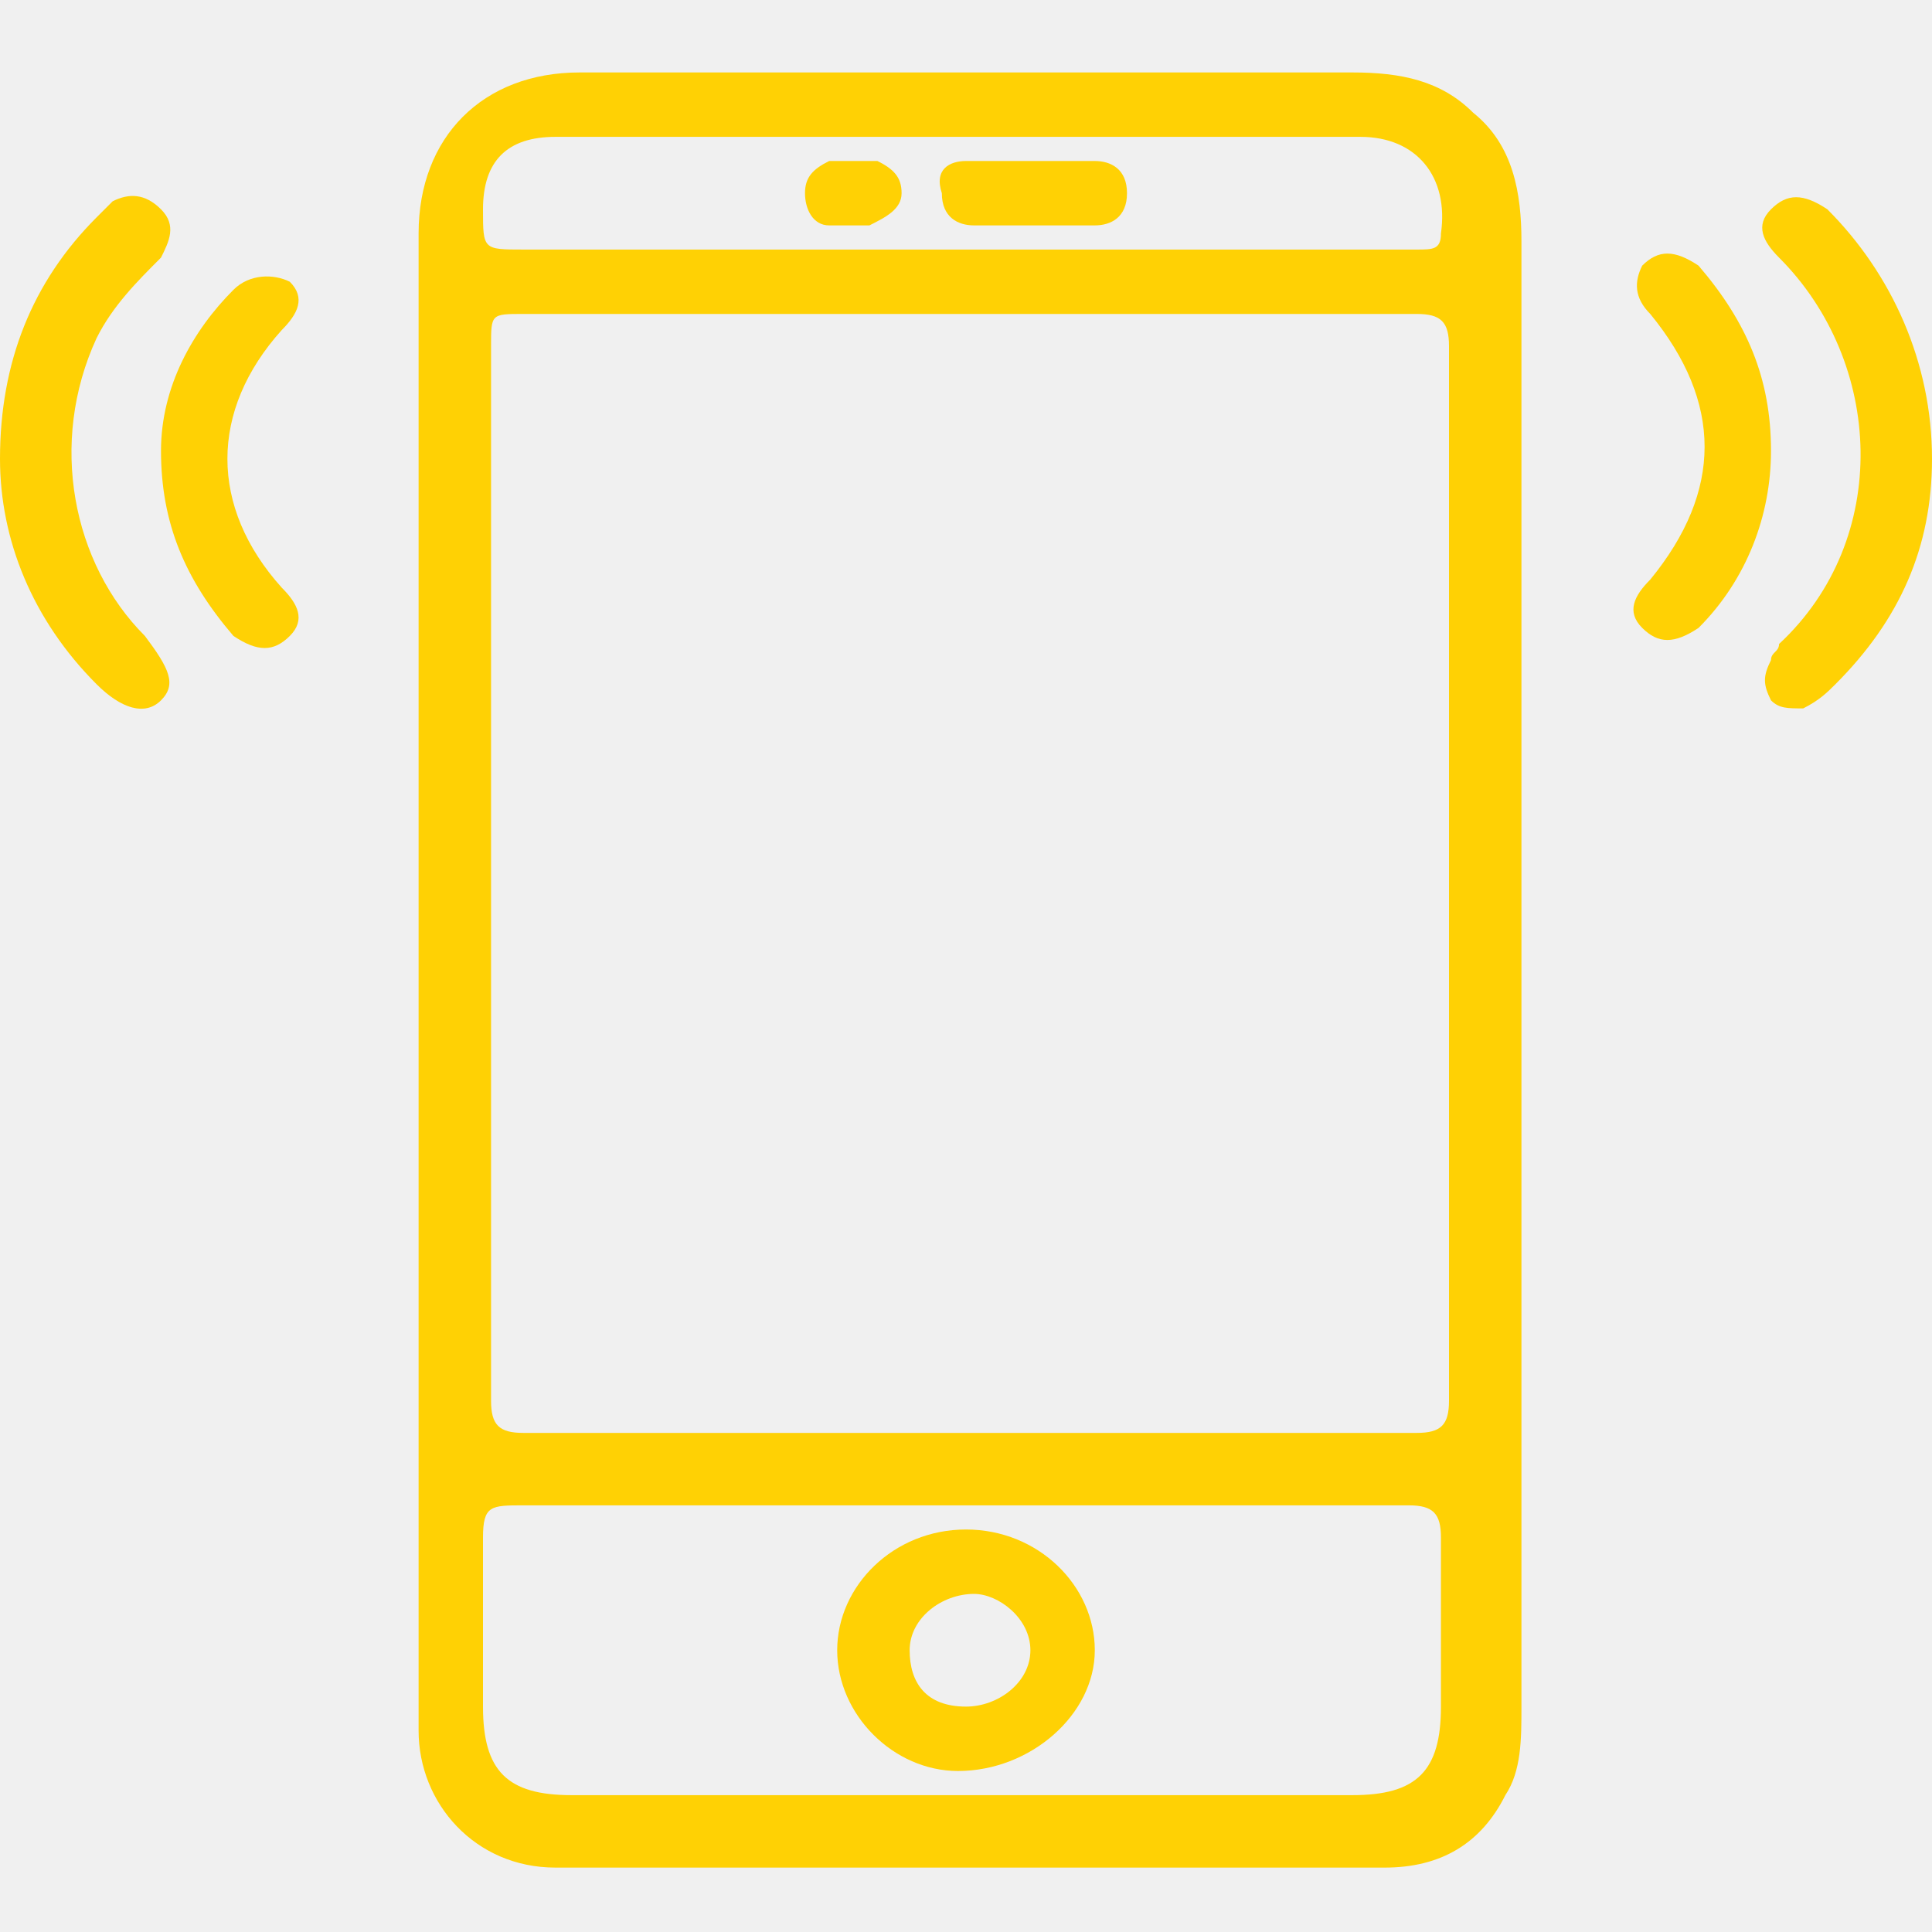
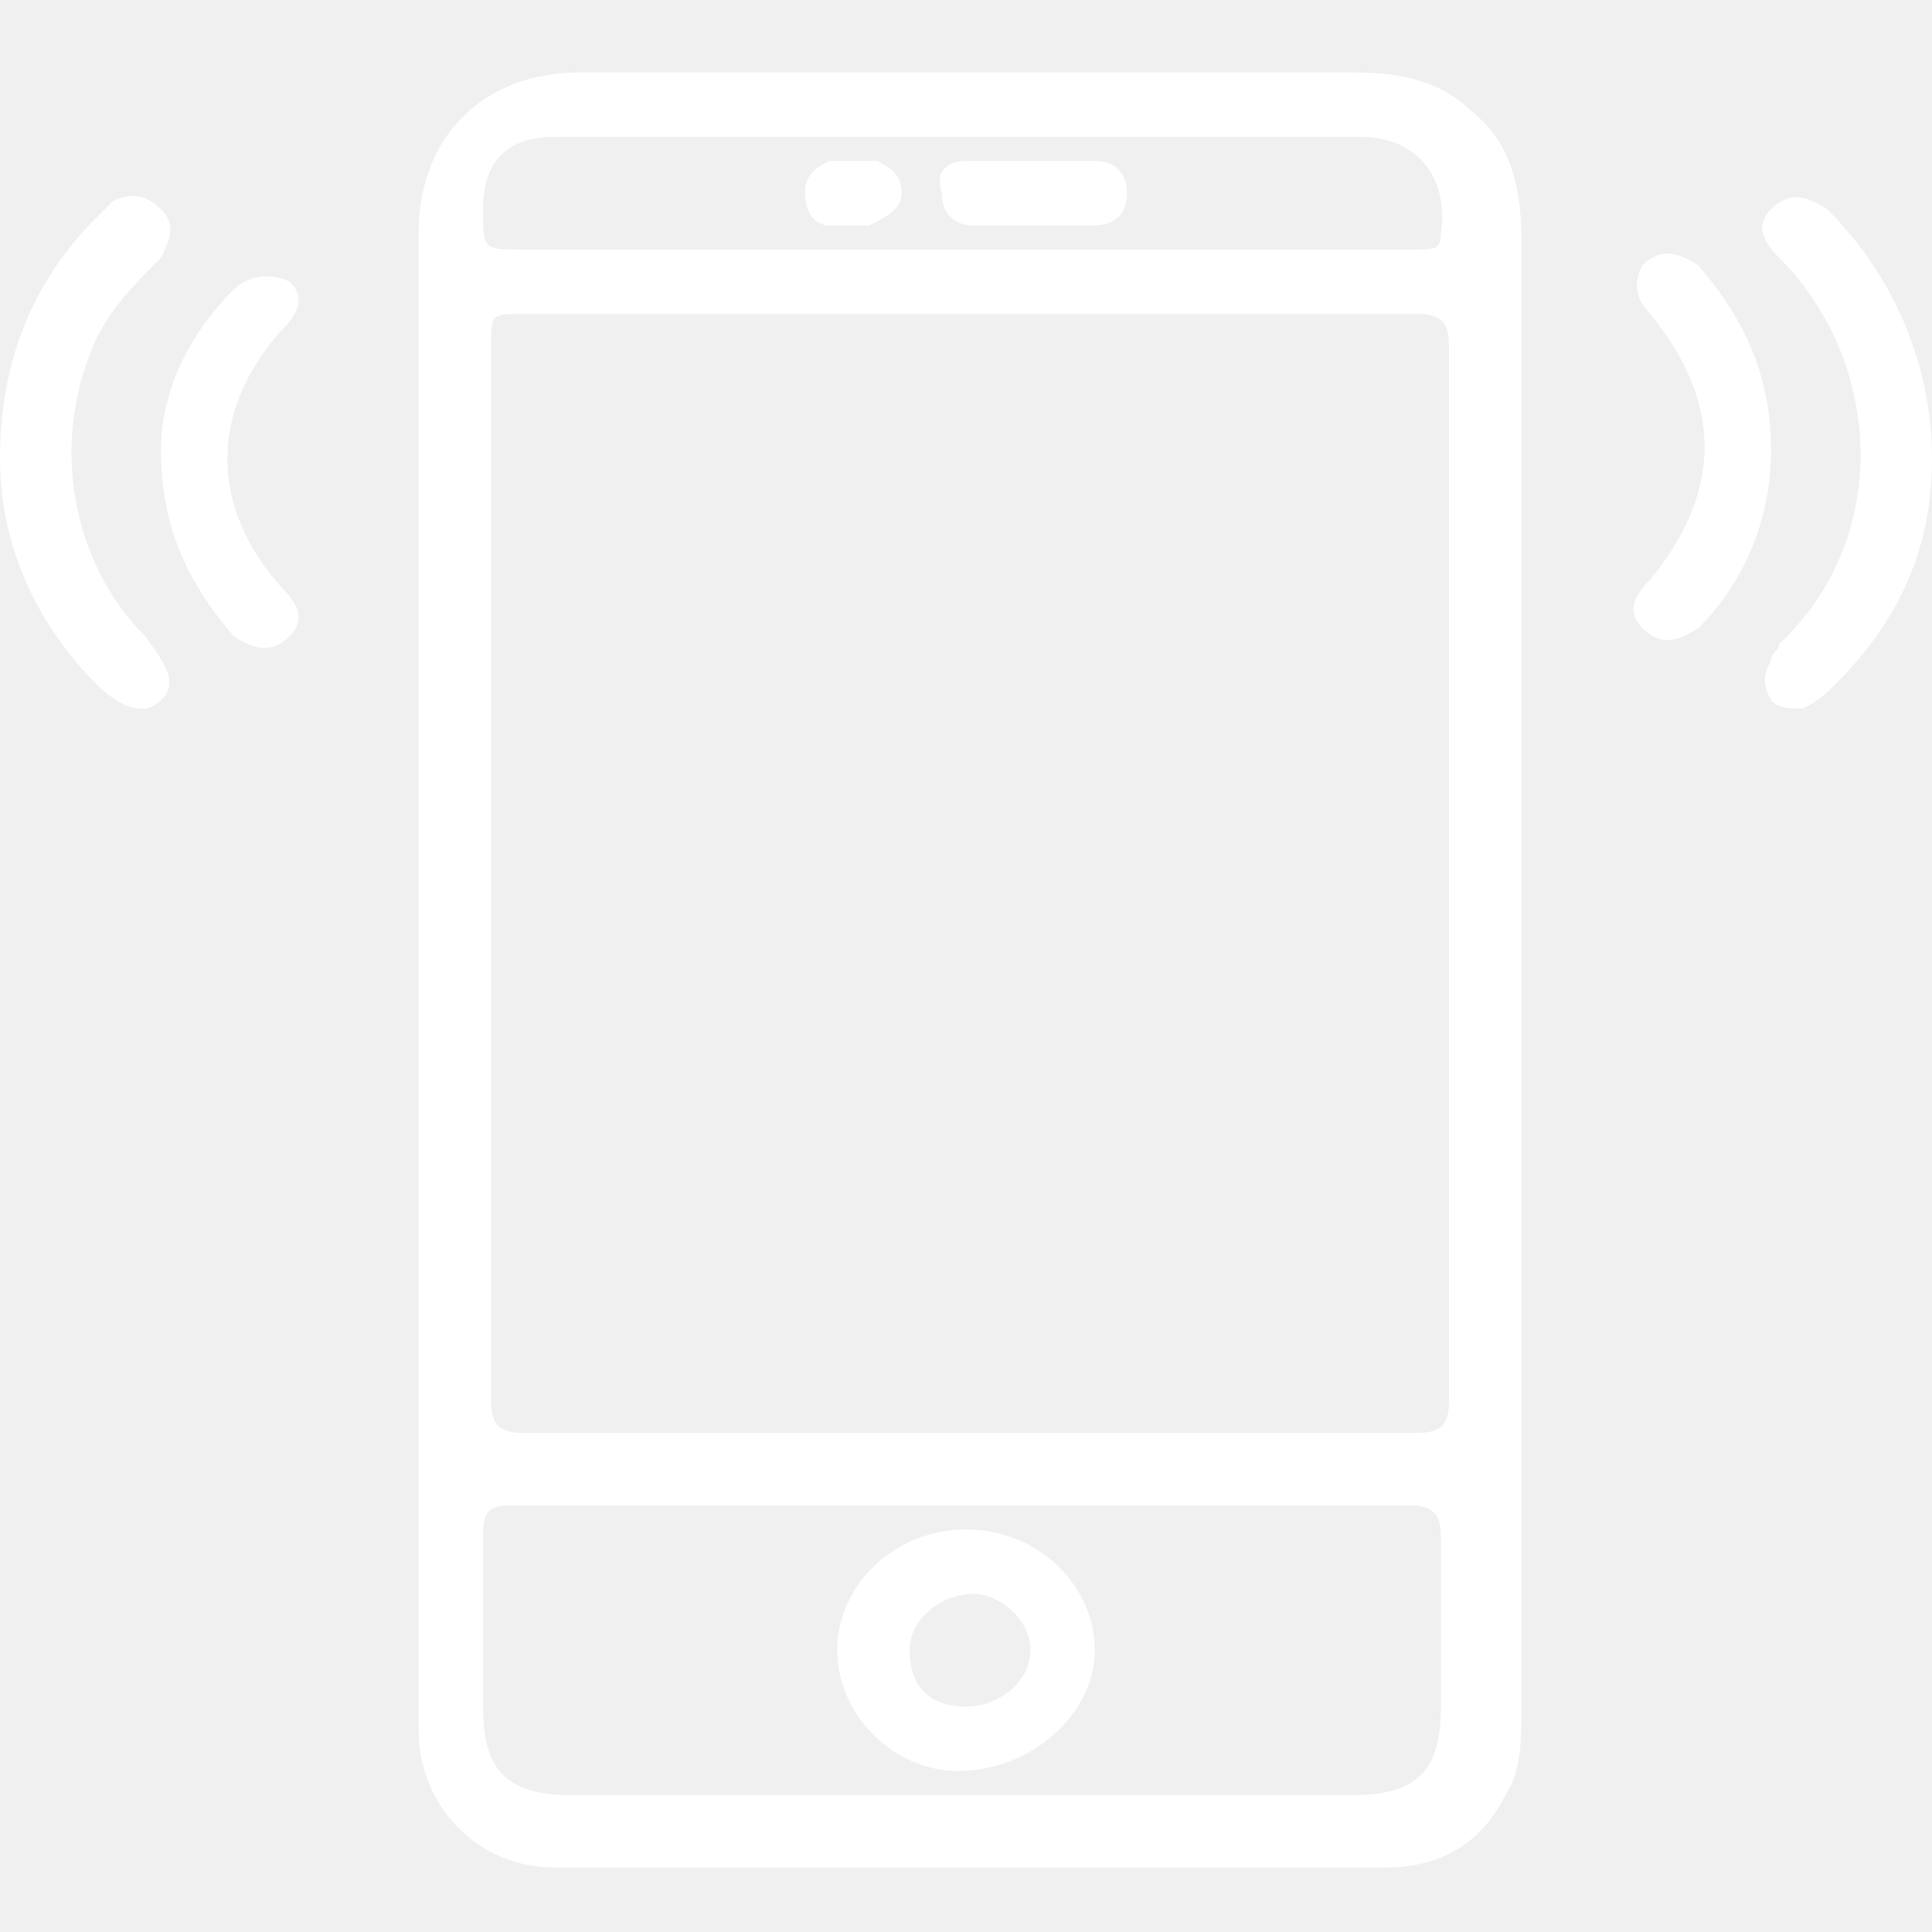
<svg xmlns="http://www.w3.org/2000/svg" version="1.1" id="Capa_1" x="0px" y="0px" viewBox="0 0 24 24" style="enable-background:new 0 0 24 24;" xml:space="preserve">
  <style type="text/css">
- 	.st0{fill:#FFD104;}
+ 	.st0{fill:#FFFFFF;}
</style>
  <g>
-     <path class="st0" d="M5.2,12c0-3,0-6.1,0-9.1c0-1.2,0.8-2,2-2c1.1,0,2.1,0,3.2,0c2.1,0,4.3,0,6.4,0c0.6,0,1.1,0.1,1.5,0.5   c0.5,0.4,0.6,1,0.6,1.6c0,2.4,0,4.7,0,7.1c0,3.7,0,7.4,0,11.1c0,0.4,0,0.8-0.2,1.1c-0.3,0.6-0.8,0.9-1.5,0.9c-3.4,0-6.9,0-10.3,0   c-1,0-1.7-0.8-1.7-1.7C5.2,18.3,5.2,15.1,5.2,12z M18,10.9c0-2.2,0-4.4,0-6.6c0-0.3-0.1-0.4-0.4-0.4c-3.7,0-7.4,0-11.1,0   c-0.4,0-0.4,0-0.4,0.4c0,4.4,0,8.7,0,13.1c0,0.3,0.1,0.4,0.4,0.4c3.7,0,7.4,0,11.1,0c0.3,0,0.4-0.1,0.4-0.4   C18,15.3,18,13.1,18,10.9z M12,18.7c-1.8,0-3.7,0-5.5,0c-0.4,0-0.5,0-0.5,0.4c0,0.7,0,1.4,0,2.1c0,0.8,0.3,1.1,1.1,1.1   c3.2,0,6.5,0,9.7,0c0.8,0,1.1-0.3,1.1-1.1c0-0.7,0-1.4,0-2.1c0-0.3-0.1-0.4-0.4-0.4C15.7,18.7,13.9,18.7,12,18.7z M12,3.1   c1.2,0,2.5,0,3.7,0c0.6,0,1.3,0,1.9,0c0.2,0,0.3,0,0.3-0.2c0.1-0.7-0.3-1.2-1-1.2c-3.3,0-6.7,0-10,0c-0.6,0-0.9,0.3-0.9,0.9   c0,0.5,0,0.5,0.5,0.5C8.4,3.1,10.2,3.1,12,3.1z" />
-     <path class="st0" d="M24,5.7c0,1.1-0.4,2-1.2,2.8c-0.1,0.1-0.2,0.2-0.4,0.3c-0.2,0-0.3,0-0.4-0.1c-0.1-0.2-0.1-0.3,0-0.5   c0-0.1,0.1-0.1,0.1-0.2c1.4-1.3,1.3-3.5,0-4.8c-0.2-0.2-0.3-0.4-0.1-0.6c0.2-0.2,0.4-0.2,0.7,0C23.5,3.4,24,4.5,24,5.7z" />
-     <path class="st0" d="M0,5.7c0-1.2,0.4-2.2,1.2-3c0.1-0.1,0.1-0.1,0.2-0.2C1.6,2.4,1.8,2.4,2,2.6C2.2,2.8,2.1,3,2,3.2   C1.7,3.5,1.4,3.8,1.2,4.2C0.6,5.5,0.9,7,1.8,7.9C2.1,8.3,2.2,8.5,2,8.7S1.5,8.8,1.2,8.5C0.4,7.7,0,6.7,0,5.7z" />
-     <path class="st0" d="M22,5.6c0,0.8-0.3,1.6-0.9,2.2C20.8,8,20.6,8,20.4,7.8c-0.2-0.2-0.1-0.4,0.1-0.6c0.9-1.1,0.9-2.2,0-3.3   c-0.2-0.2-0.2-0.4-0.1-0.6c0.2-0.2,0.4-0.2,0.7,0C21.7,4,22,4.7,22,5.6z" />
-     <path class="st0" d="M2,5.6c0-0.8,0.4-1.5,0.9-2c0.2-0.2,0.5-0.2,0.7-0.1c0.2,0.2,0.1,0.4-0.1,0.6c-0.9,1-0.9,2.2,0,3.2   c0.2,0.2,0.3,0.4,0.1,0.6C3.4,8.1,3.2,8.1,2.9,7.9C2.3,7.2,2,6.5,2,5.6z" />
-     <path class="st0" d="M10.4,20.5c0-0.8,0.7-1.5,1.6-1.5c0.9,0,1.6,0.7,1.6,1.5c0,0.8-0.8,1.5-1.7,1.5C11.1,22,10.4,21.3,10.4,20.5z    M12,21.2c0.4,0,0.8-0.3,0.8-0.7c0-0.4-0.4-0.7-0.7-0.7c-0.4,0-0.8,0.3-0.8,0.7C11.3,20.9,11.5,21.2,12,21.2z" />
-     <path class="st0" d="M12.8,2.8c-0.2,0-0.5,0-0.7,0s-0.4-0.1-0.4-0.4C11.6,2.1,11.8,2,12,2c0.5,0,1.1,0,1.6,0C13.8,2,14,2.1,14,2.4   c0,0.3-0.2,0.4-0.4,0.4C13.3,2.8,13,2.8,12.8,2.8z" />
-     <path class="st0" d="M10.6,2.8c-0.1,0-0.2,0-0.3,0c-0.2,0-0.3-0.2-0.3-0.4c0-0.2,0.1-0.3,0.3-0.4C10.5,2,10.7,2,10.9,2   c0.2,0.1,0.3,0.2,0.3,0.4c0,0.2-0.2,0.3-0.4,0.4C10.8,2.8,10.7,2.8,10.6,2.8z" />
+     <path class="st0" d="M5.2,12c0-3,0-6.1,0-9.1c0-1.2,0.8-2,2-2c1.1,0,2.1,0,3.2,0c2.1,0,4.3,0,6.4,0c0.6,0,1.1,0.1,1.5,0.5   c0.5,0.4,0.6,1,0.6,1.6c0,2.4,0,4.7,0,7.1c0,3.7,0,7.4,0,11.1c0,0.4,0,0.8-0.2,1.1c-0.3,0.6-0.8,0.9-1.5,0.9c-3.4,0-6.9,0-10.3,0   c-1,0-1.7-0.8-1.7-1.7C5.2,18.3,5.2,15.1,5.2,12z M18,10.9c0-2.2,0-4.4,0-6.6c0-0.3-0.1-0.4-0.4-0.4c-3.7,0-7.4,0-11.1,0   c-0.4,0-0.4,0-0.4,0.4c0,4.4,0,8.7,0,13.1c0,0.3,0.1,0.4,0.4,0.4c3.7,0,7.4,0,11.1,0c0.3,0,0.4-0.1,0.4-0.4   C18,15.3,18,13.1,18,10.9z M12,18.7c-1.8,0-3.7,0-5.5,0c-0.4,0-0.5,0-0.5,0.4c0,0.7,0,1.4,0,2.1c0,0.8,0.3,1.1,1.1,1.1   c3.2,0,6.5,0,9.7,0c0.8,0,1.1-0.3,1.1-1.1c0-0.7,0-1.4,0-2.1c0-0.3-0.1-0.4-0.4-0.4C15.7,18.7,13.9,18.7,12,18.7z M12,3.1   c1.2,0,2.5,0,3.7,0c0.6,0,1.3,0,1.9,0c0.2,0,0.3,0,0.3-0.2c0.1-0.7-0.3-1.2-1-1.2c-3.3,0-6.7,0-10,0C6.3,1.7,6,2,6,2.6   c0,0.5,0,0.5,0.5,0.5C8.4,3.1,10.2,3.1,12,3.1z" />
+     <path class="st0" d="M24,5.7c0,1.1-0.4,2-1.2,2.8c-0.1,0.1-0.2,0.2-0.4,0.3c-0.2,0-0.3,0-0.4-0.1c-0.1-0.2-0.1-0.3,0-0.5   c0-0.1,0.1-0.1,0.1-0.2c1.4-1.3,1.3-3.5,0-4.8C21.9,3,21.8,2.8,22,2.6c0.2-0.2,0.4-0.2,0.7,0C23.5,3.4,24,4.5,24,5.7z" />
+     <path class="st0" d="M0,5.7c0-1.2,0.4-2.2,1.2-3c0.1-0.1,0.1-0.1,0.2-0.2C1.6,2.4,1.8,2.4,2,2.6C2.2,2.8,2.1,3,2,3.2   c-0.3,0.3-0.6,0.6-0.8,1C0.6,5.5,0.9,7,1.8,7.9C2.1,8.3,2.2,8.5,2,8.7S1.5,8.8,1.2,8.5C0.4,7.7,0,6.7,0,5.7z" />
+     <path class="st0" d="M22,5.6c0,0.8-0.3,1.6-0.9,2.2c-0.3,0.2-0.5,0.2-0.7,0s-0.1-0.4,0.1-0.6c0.9-1.1,0.9-2.2,0-3.3   c-0.2-0.2-0.2-0.4-0.1-0.6c0.2-0.2,0.4-0.2,0.7,0C21.7,4,22,4.7,22,5.6z" />
+     <path class="st0" d="M2,5.6c0-0.8,0.4-1.5,0.9-2c0.2-0.2,0.5-0.2,0.7-0.1c0.2,0.2,0.1,0.4-0.1,0.6c-0.9,1-0.9,2.2,0,3.2   c0.2,0.2,0.3,0.4,0.1,0.6c-0.2,0.2-0.4,0.2-0.7,0C2.3,7.2,2,6.5,2,5.6z" />
+     <path class="st0" d="M10.4,20.5c0-0.8,0.7-1.5,1.6-1.5c0.9,0,1.6,0.7,1.6,1.5S12.8,22,11.9,22C11.1,22,10.4,21.3,10.4,20.5z    M12,21.2c0.4,0,0.8-0.3,0.8-0.7c0-0.4-0.4-0.7-0.7-0.7c-0.4,0-0.8,0.3-0.8,0.7C11.3,20.9,11.5,21.2,12,21.2z" />
+     <path class="st0" d="M12.8,2.8c-0.2,0-0.5,0-0.7,0s-0.4-0.1-0.4-0.4C11.6,2.1,11.8,2,12,2c0.5,0,1.1,0,1.6,0C13.8,2,14,2.1,14,2.4   s-0.2,0.4-0.4,0.4C13.3,2.8,13,2.8,12.8,2.8z" />
+     <path class="st0" d="M10.6,2.8c-0.1,0-0.2,0-0.3,0c-0.2,0-0.3-0.2-0.3-0.4s0.1-0.3,0.3-0.4c0.2,0,0.4,0,0.6,0   c0.2,0.1,0.3,0.2,0.3,0.4S11,2.7,10.8,2.8C10.8,2.8,10.7,2.8,10.6,2.8z" />
  </g>
</svg>
